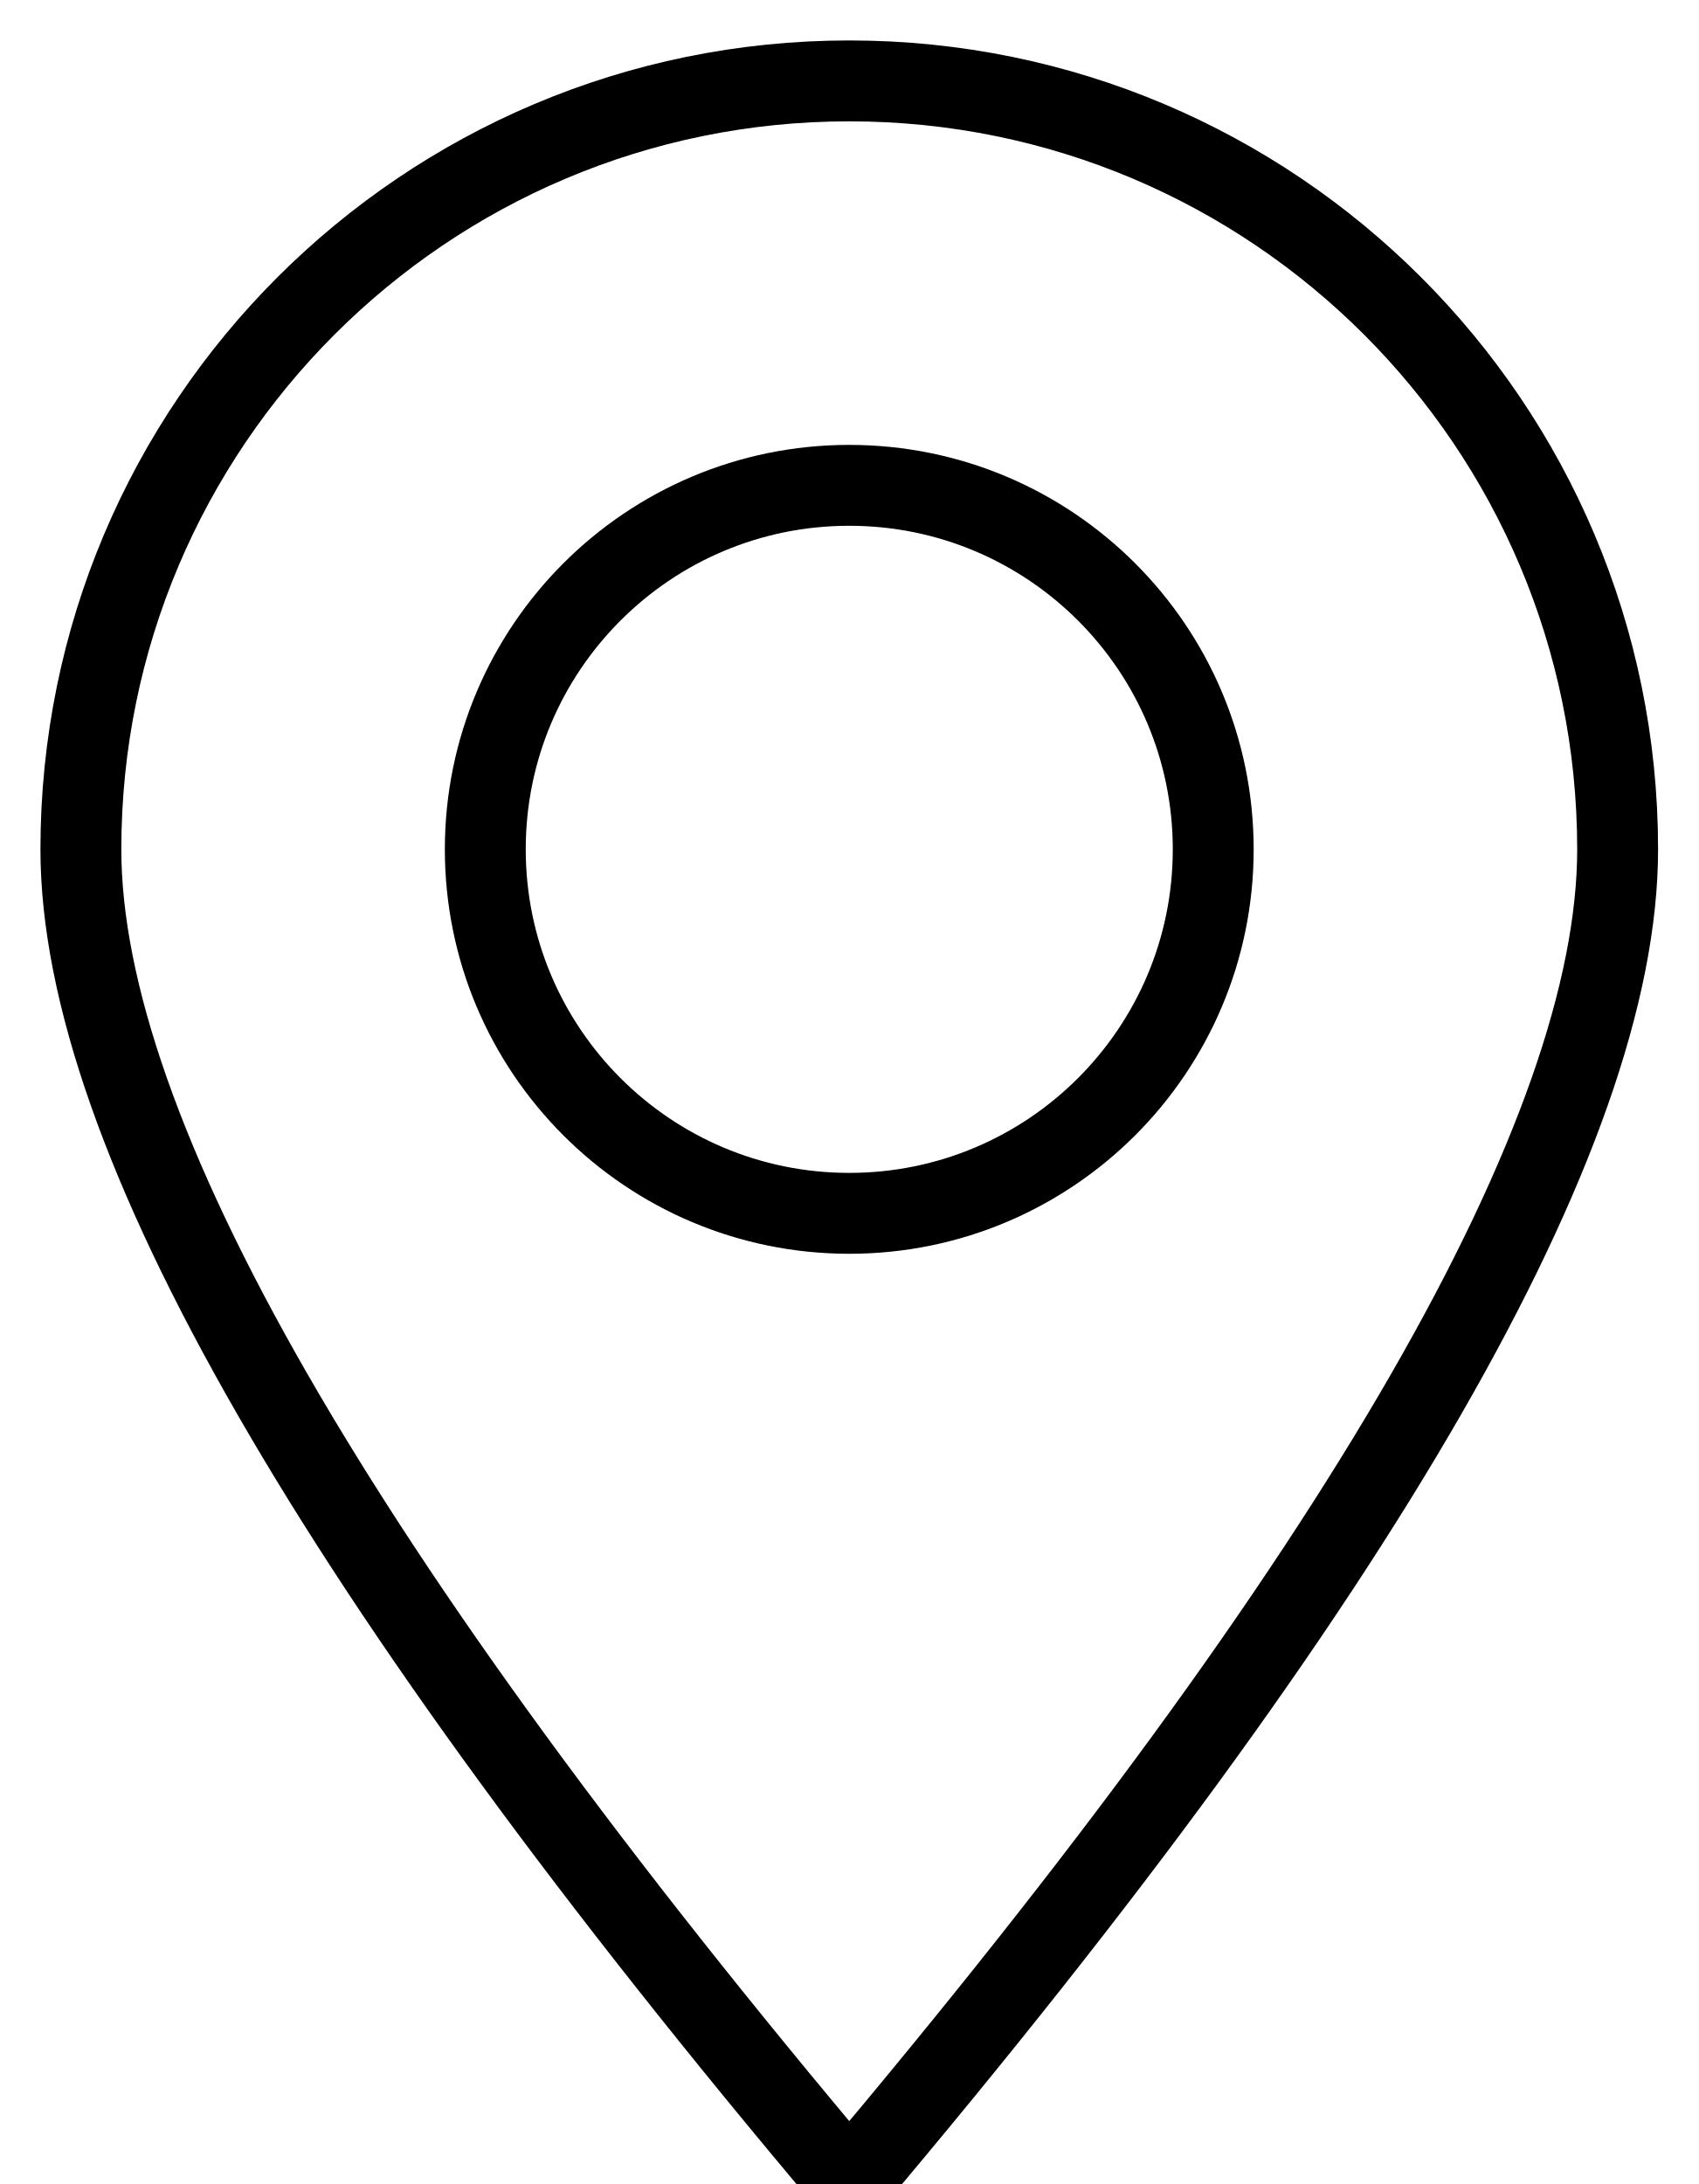
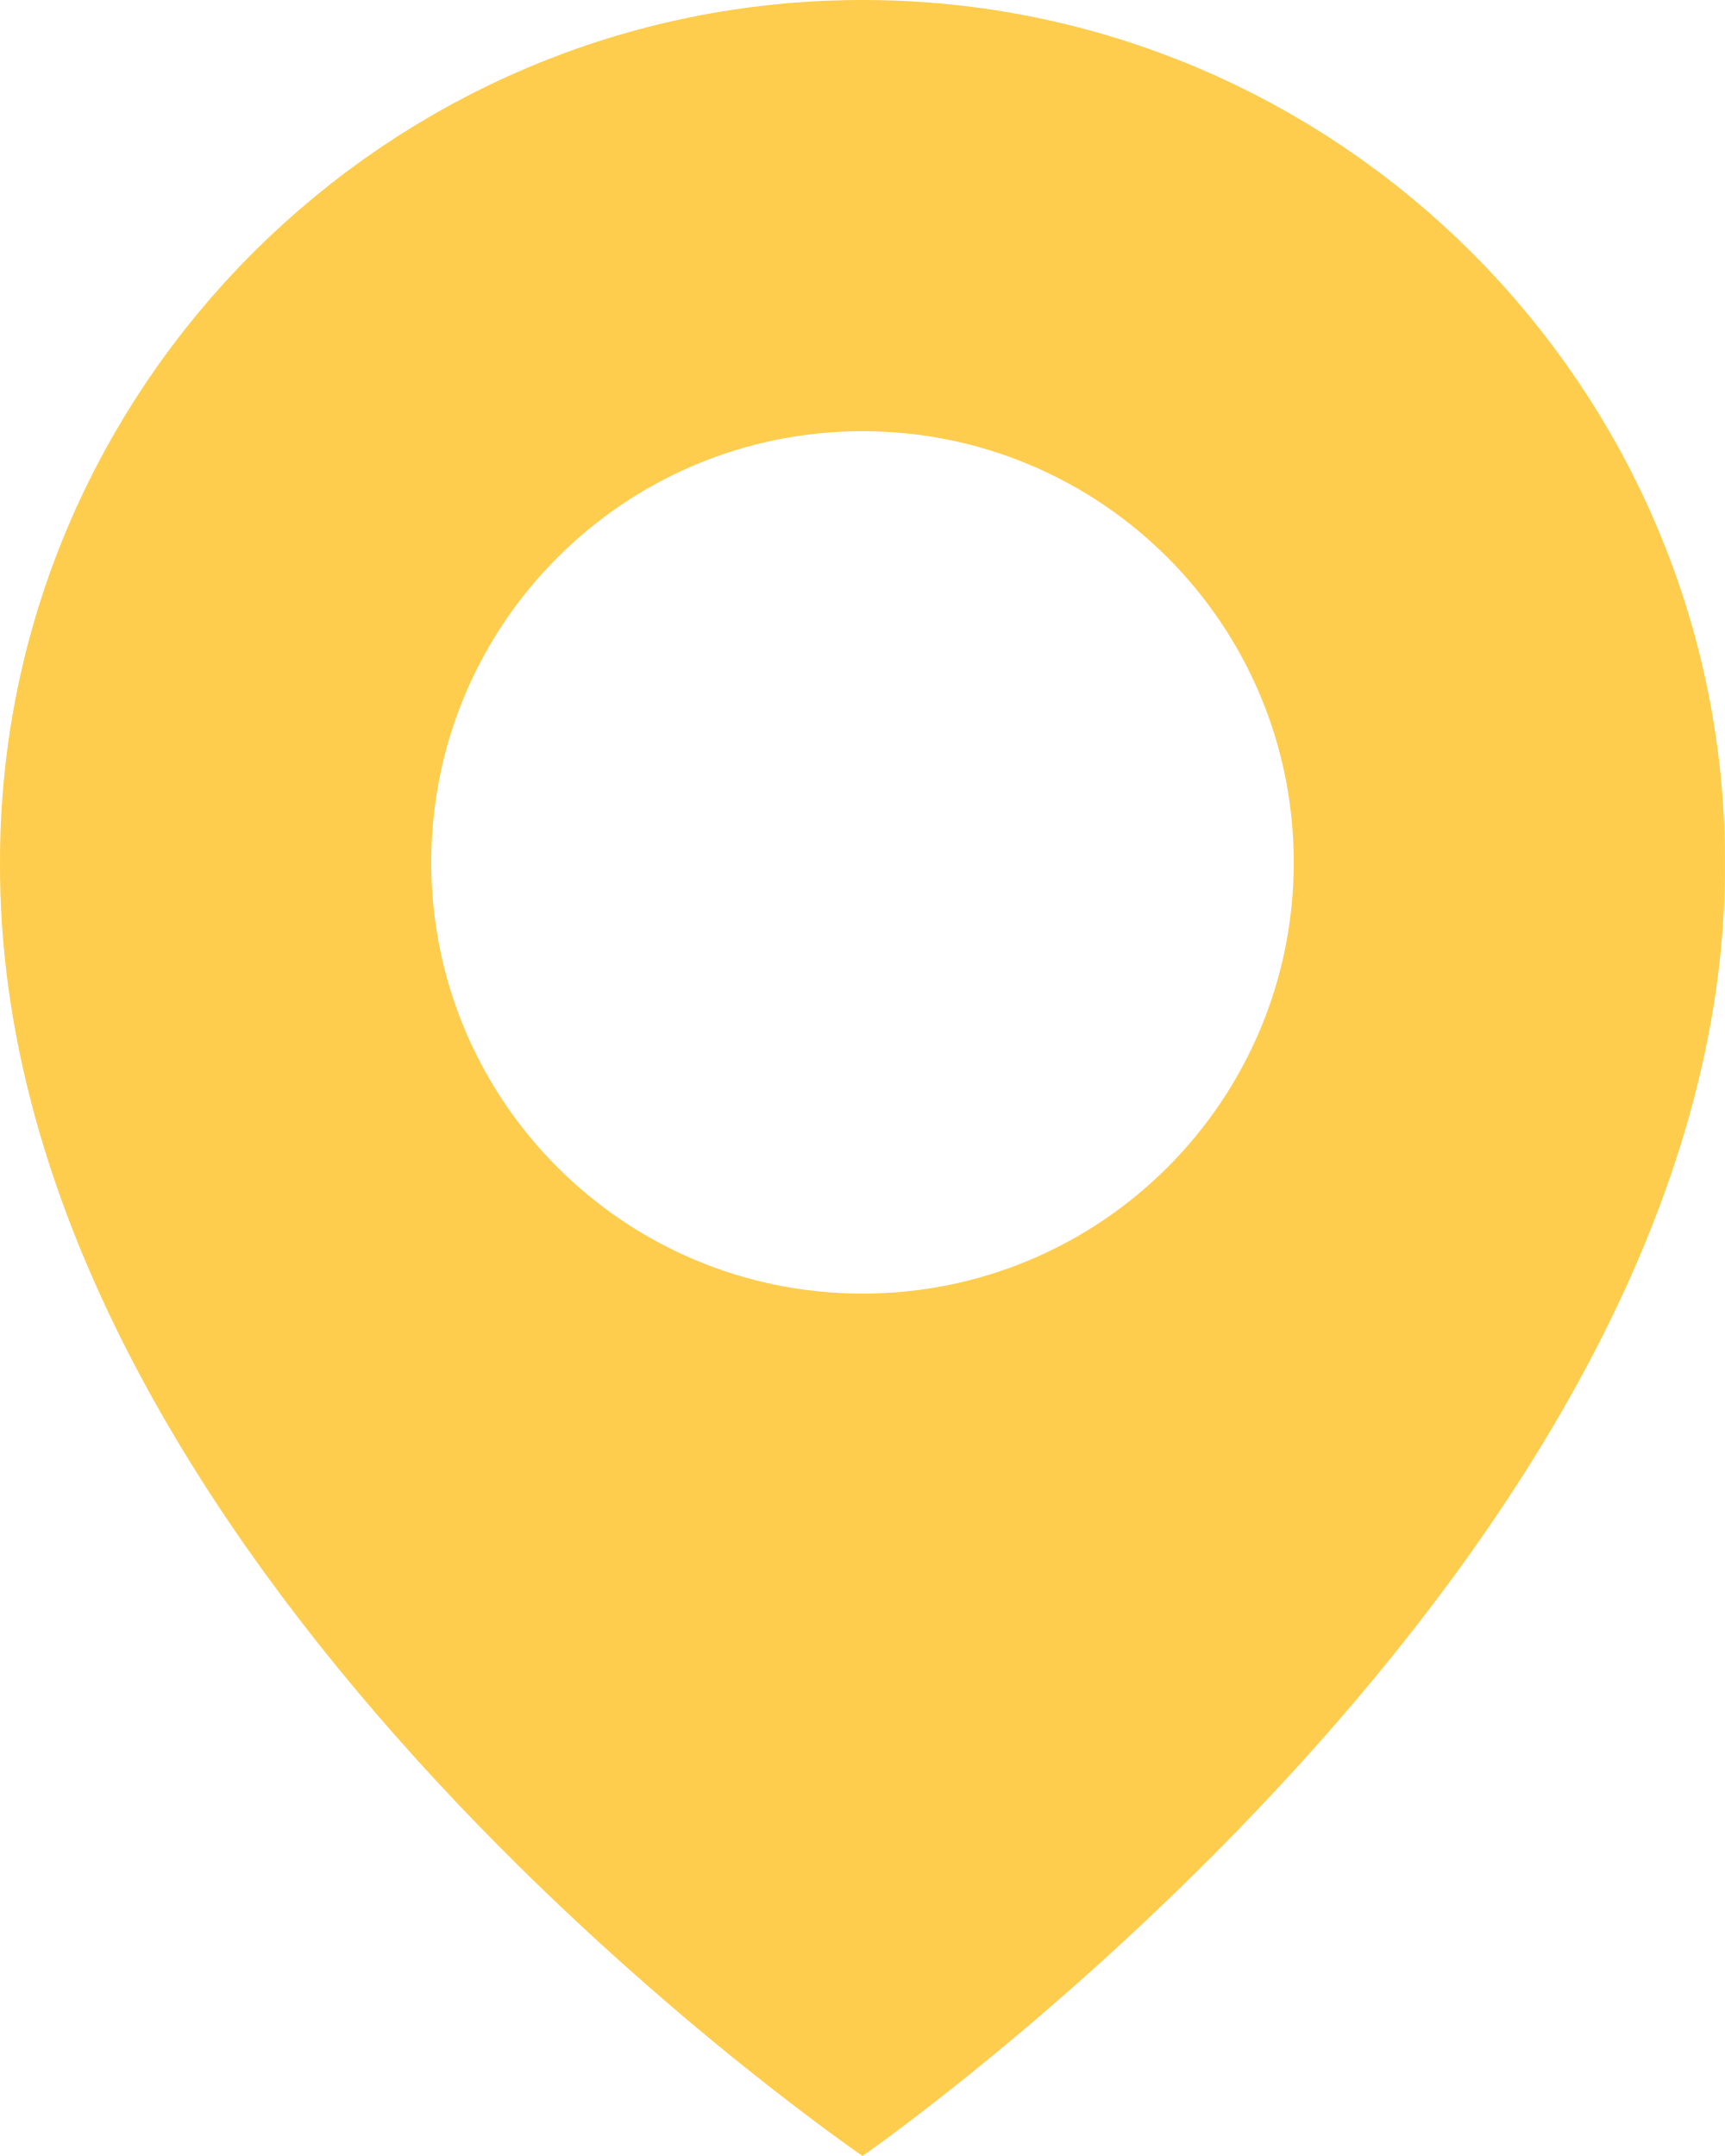
- <svg xmlns="http://www.w3.org/2000/svg" width="21" height="27" viewBox="0 0 21 27">
-   <path fill="none" fill-rule="evenodd" stroke="currentColor" d="M10.5 1c5.247 0 9.5 4.253 9.5 9.5 0 3.498-3.167 8.998-9.5 16.5C4.167 19.498 1 13.998 1 10.5 1 5.253 5.253 1 10.5 1zm0 5C8.015 6 6 8.015 6 10.5S8.015 15 10.5 15s4.5-2.015 4.5-4.5S12.985 6 10.5 6z" />
+ <svg xmlns="http://www.w3.org/2000/svg" width="16" height="20" viewBox="0 0 16 20" fill="none">
+   <path d="M8 0C3.589 0 2.04086e-05 3.589 2.04086e-05 7.995C-0.029 14.44 7.696 19.784 8 20C8 20 16.029 14.44 16 8C16 3.589 12.411 0 8 0ZM8 12C5.79 12 4 10.21 4 8C4 5.79 5.79 4 8 4C10.21 4 12 5.79 12 8C12 10.21 10.21 12 8 12Z" fill="#FFCD4E" />
</svg>
